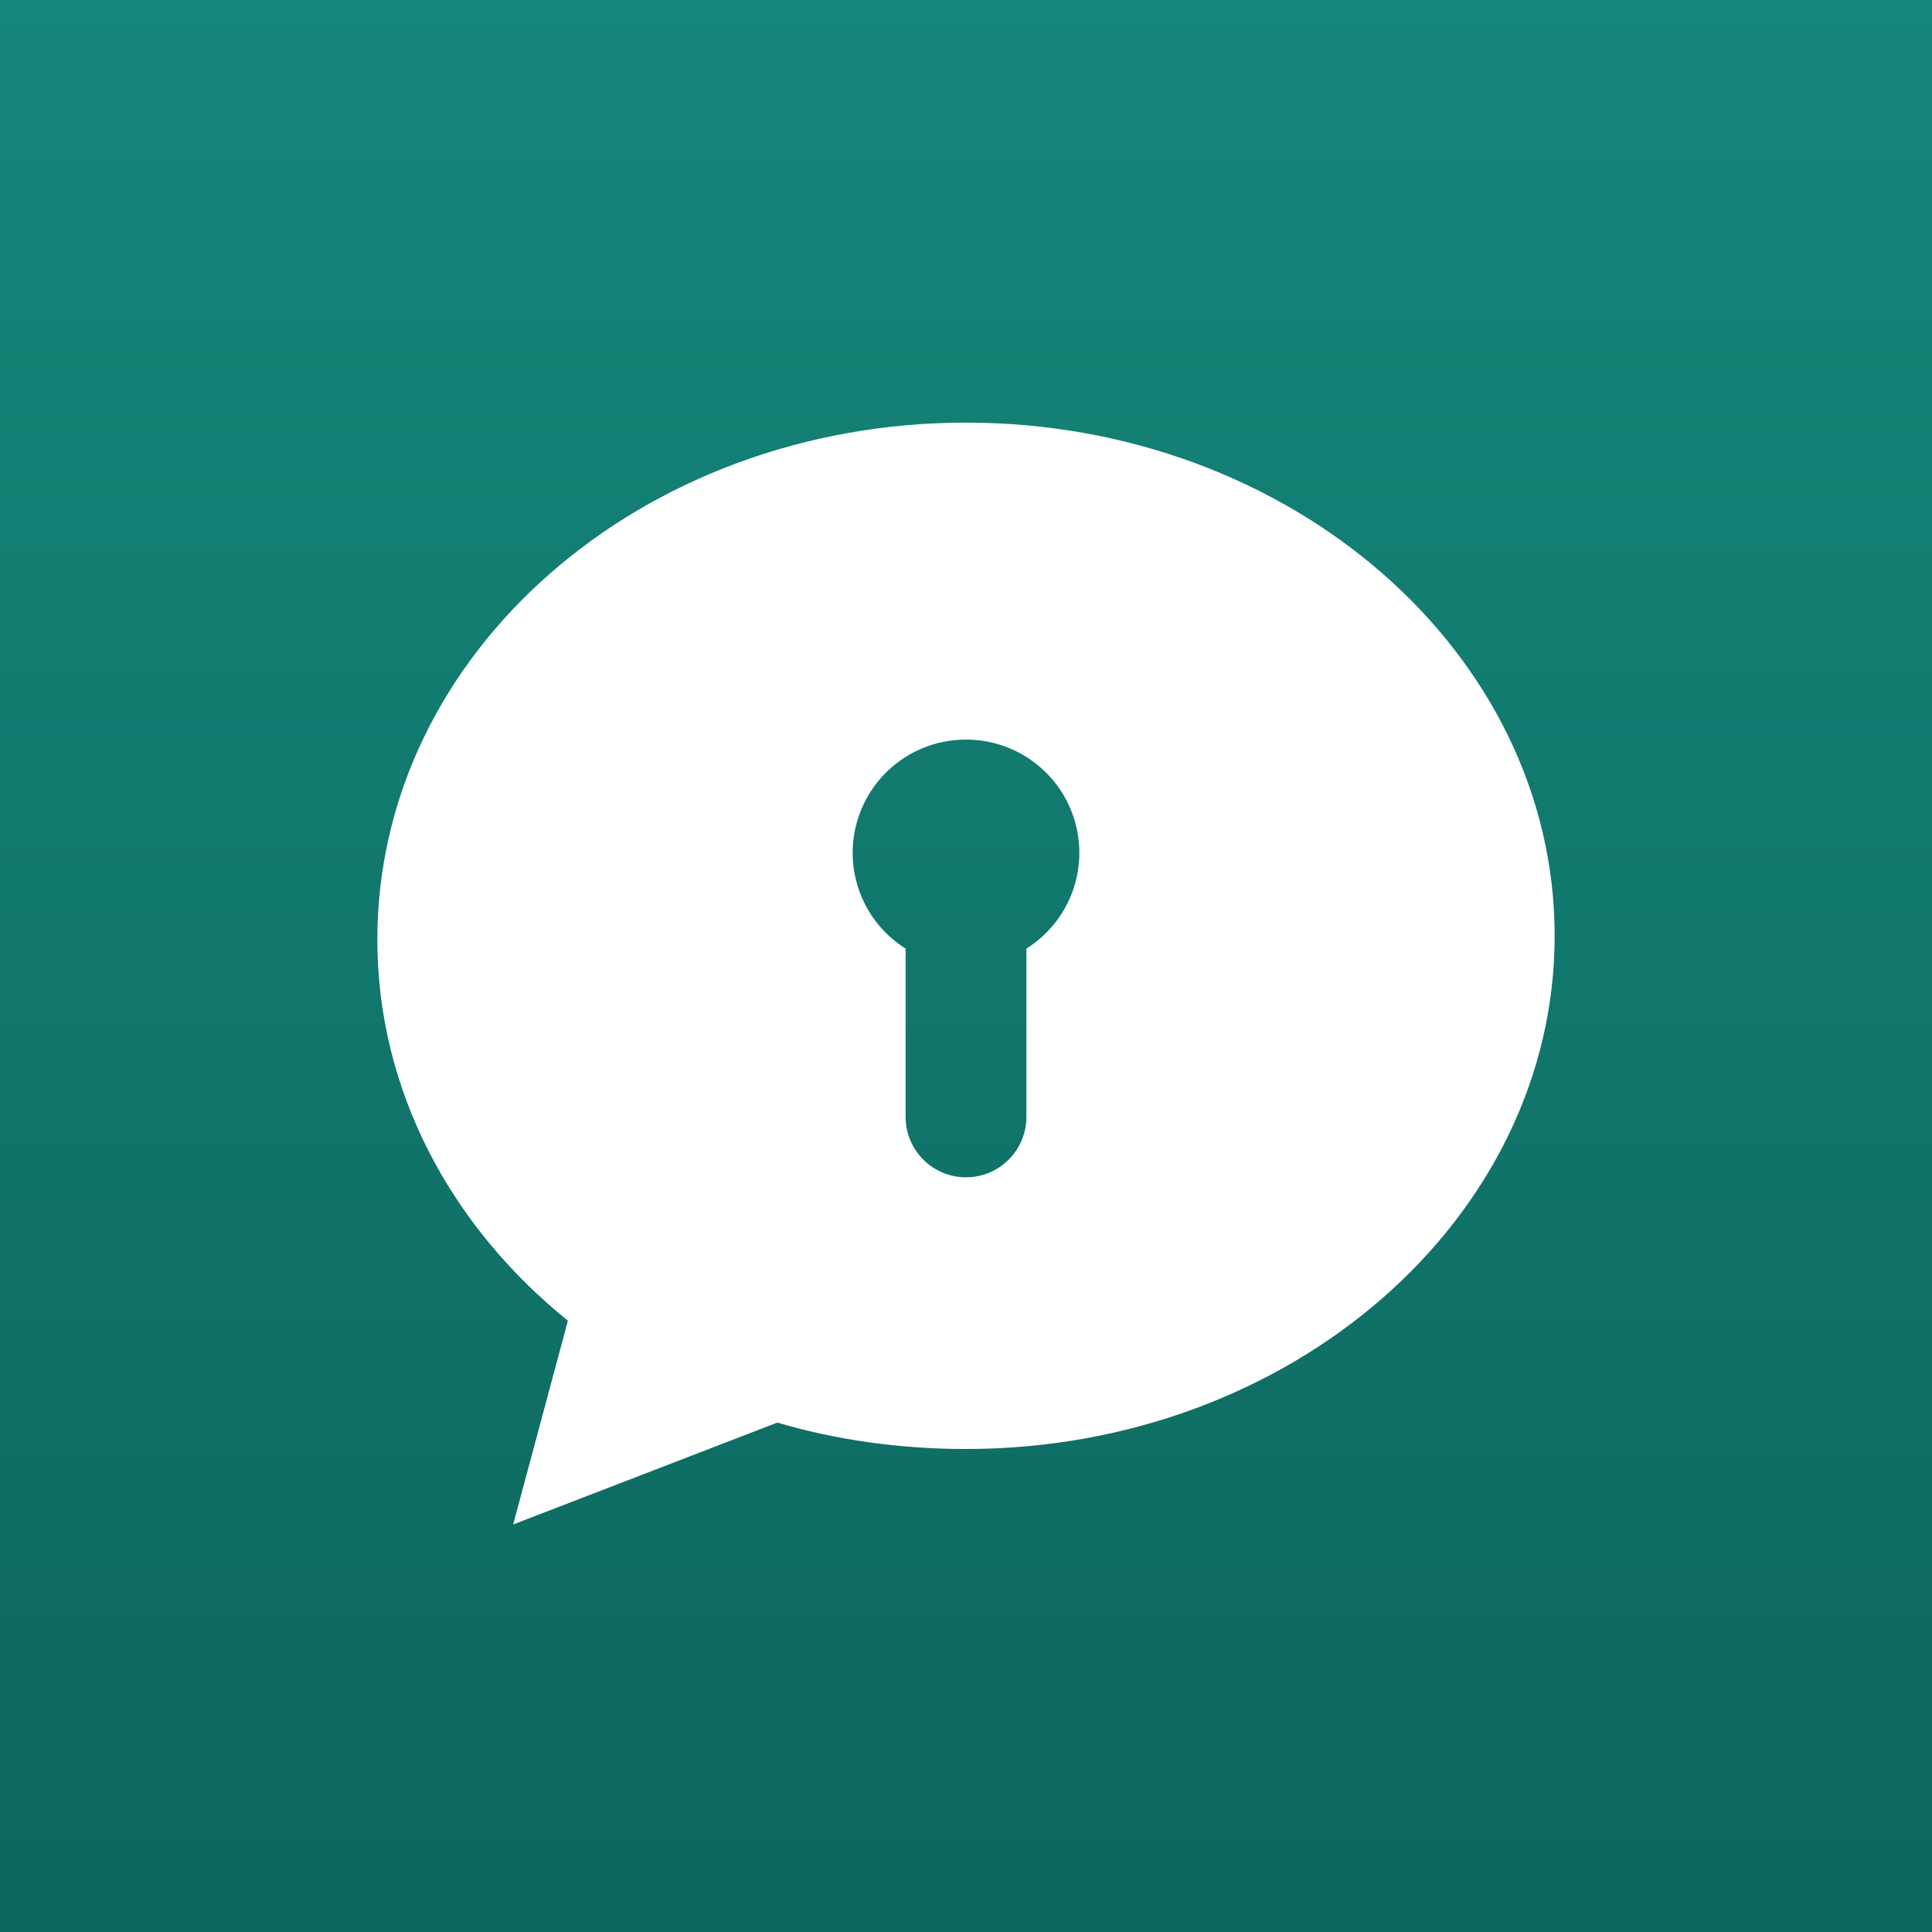
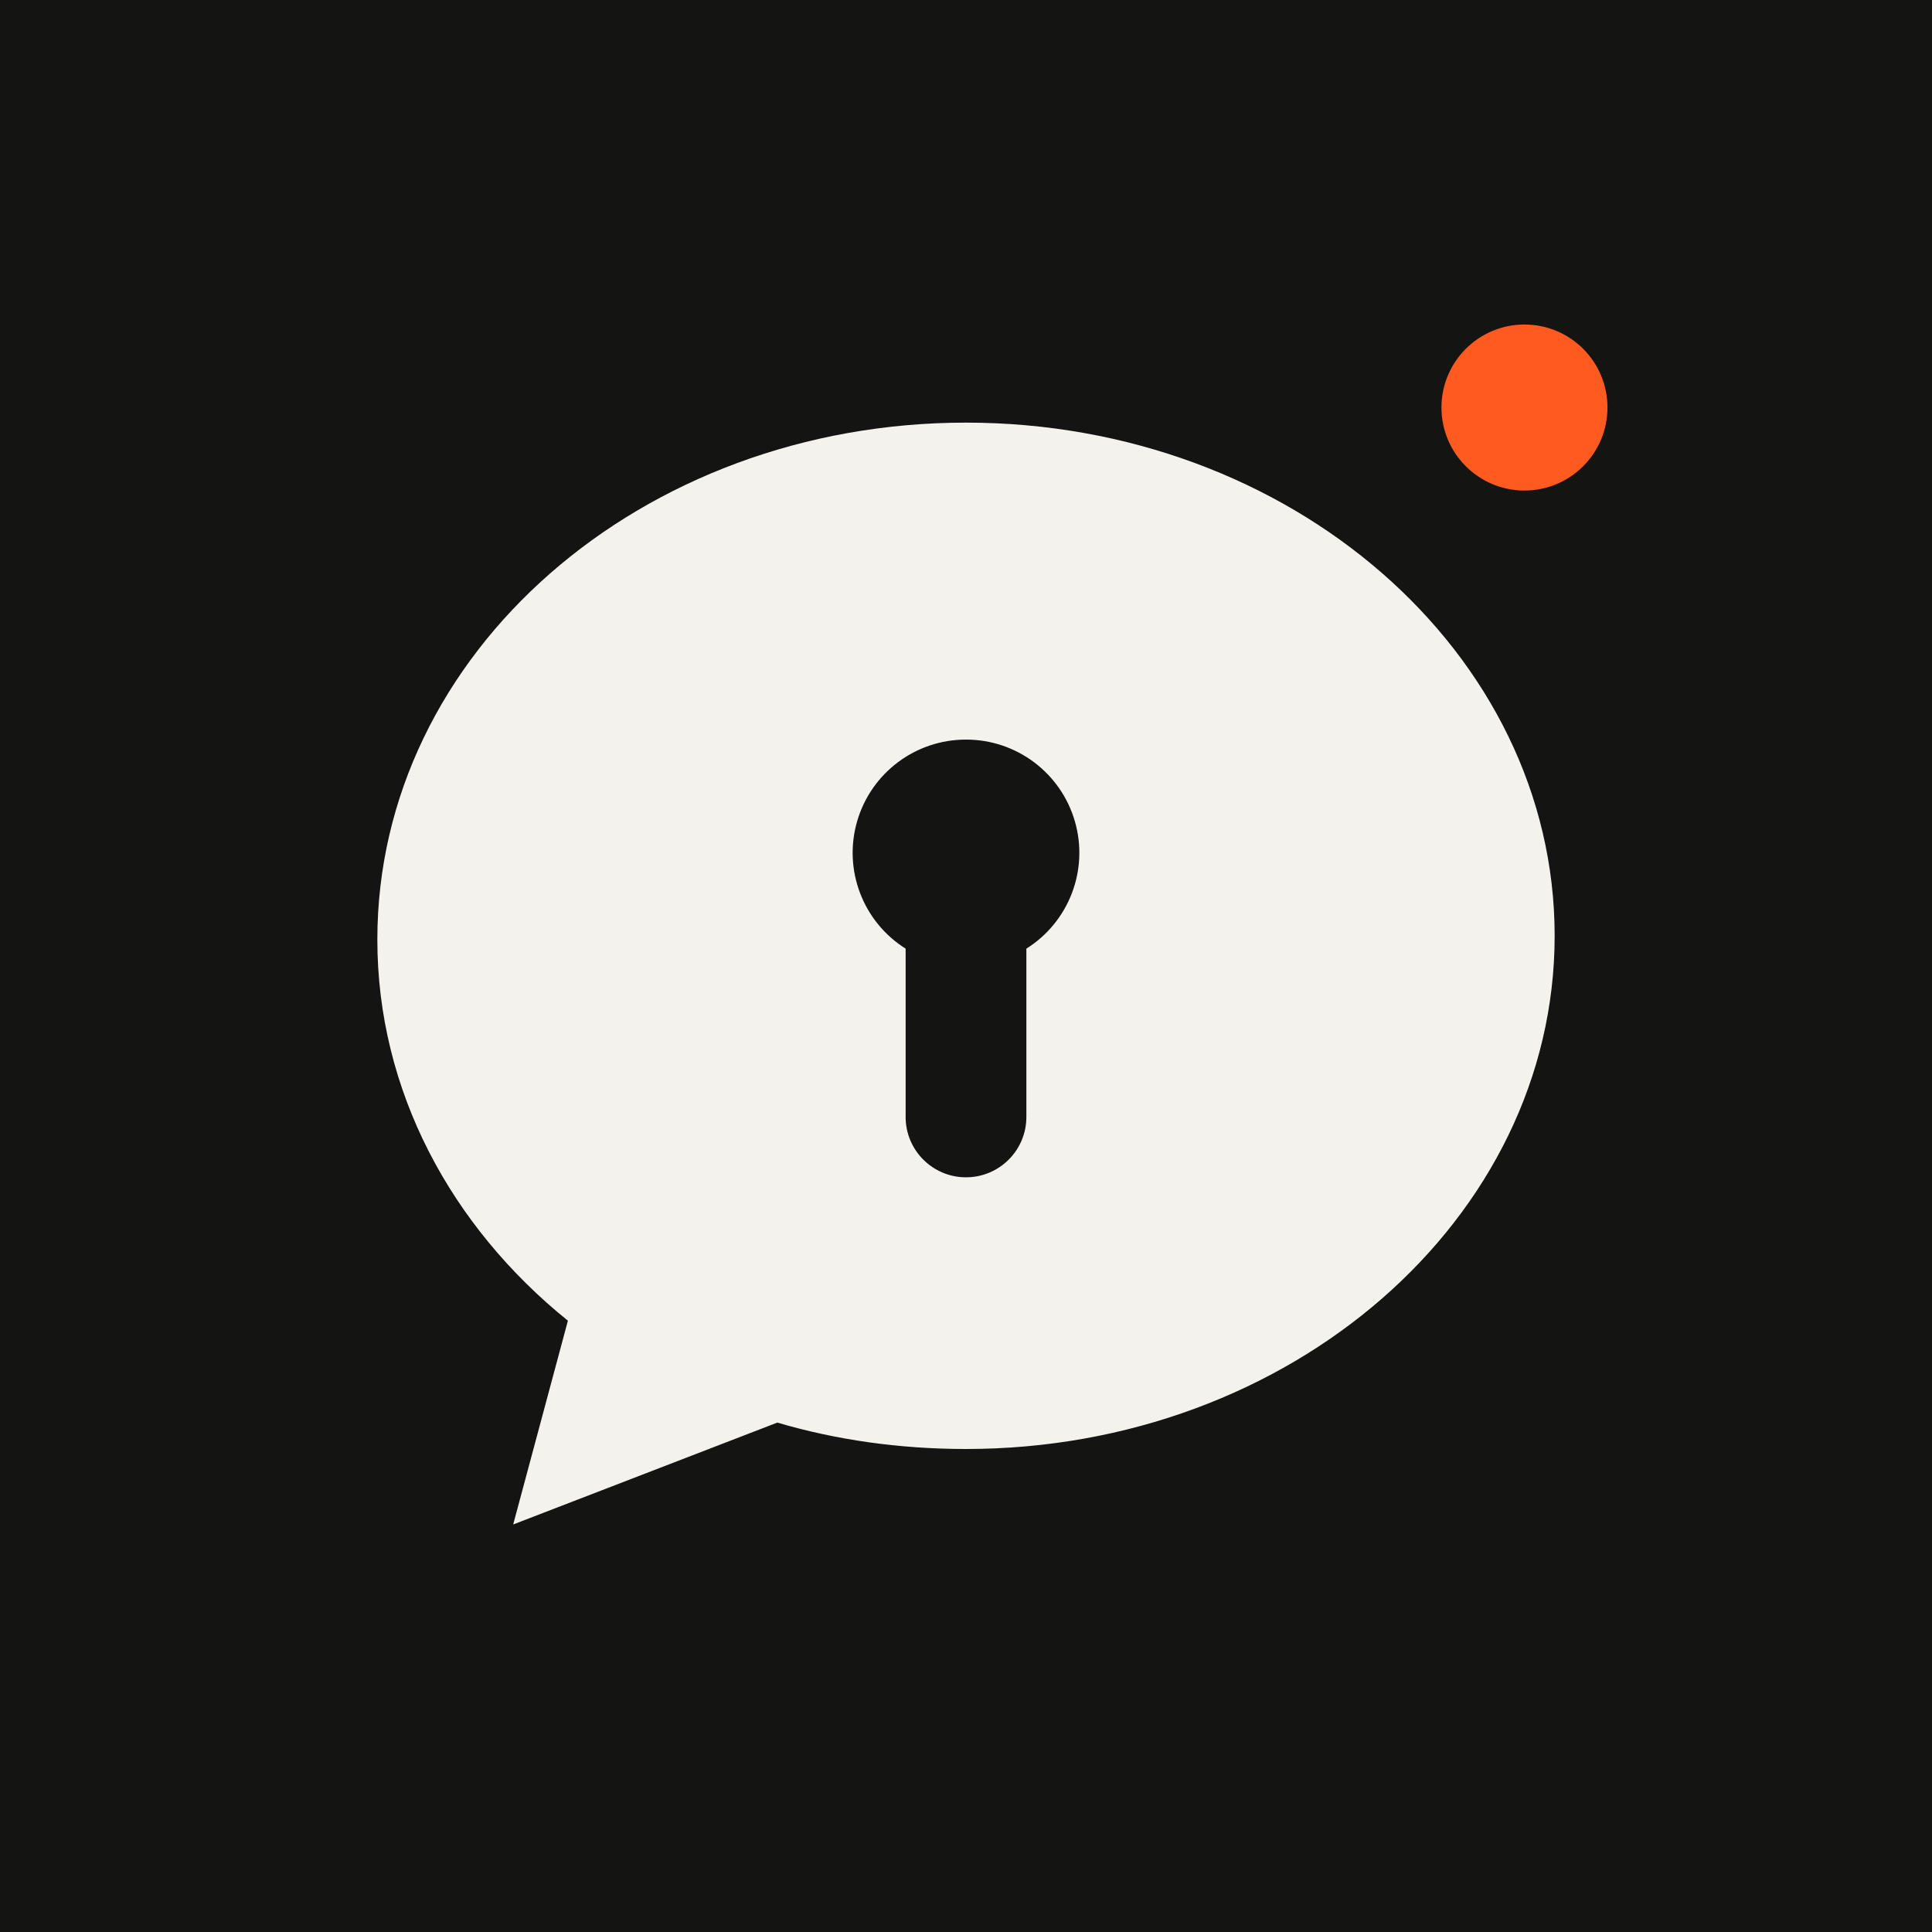
<svg xmlns="http://www.w3.org/2000/svg" viewBox="0 0 512 512">
-   <defs>
-     <linearGradient id="g" x1="0" y1="0" x2="0" y2="1">
-       <stop offset="0" stop-color="#16877b" />
-       <stop offset="1" stop-color="#0c665d" />
-     </linearGradient>
-   </defs>
-   <rect width="512" height="512" fill="url(#g)" />
-   <path fill="#fff" fill-rule="evenodd" d="M256 112c-86 0-156 61-156 137 0 40 19.5 76 50.5 101L136 404l70-27c15.6 4.6 32.4 7 50 7 86 0 156-61 156-136S342 112 256 112Z M256 196a30 30 0 0 1 16 55.4V296a16 16 0 0 1-32 0v-44.6A30 30 0 0 1 256 196Z" />
+   <rect width="512" height="512" fill="#141412" />
+   <path fill="#f4f2ed" fill-rule="evenodd" d="M256 112c-86 0-156 61-156 137 0 40 19.5 76 50.5 101L136 404l70-27c15.6 4.6 32.4 7 50 7 86 0 156-61 156-136S342 112 256 112Z M256 196a30 30 0 0 1 16 55.4V296a16 16 0 0 1-32 0v-44.6A30 30 0 0 1 256 196Z" />
+   <circle cx="404" cy="108" r="22" fill="#ff5a1f" />
</svg>
